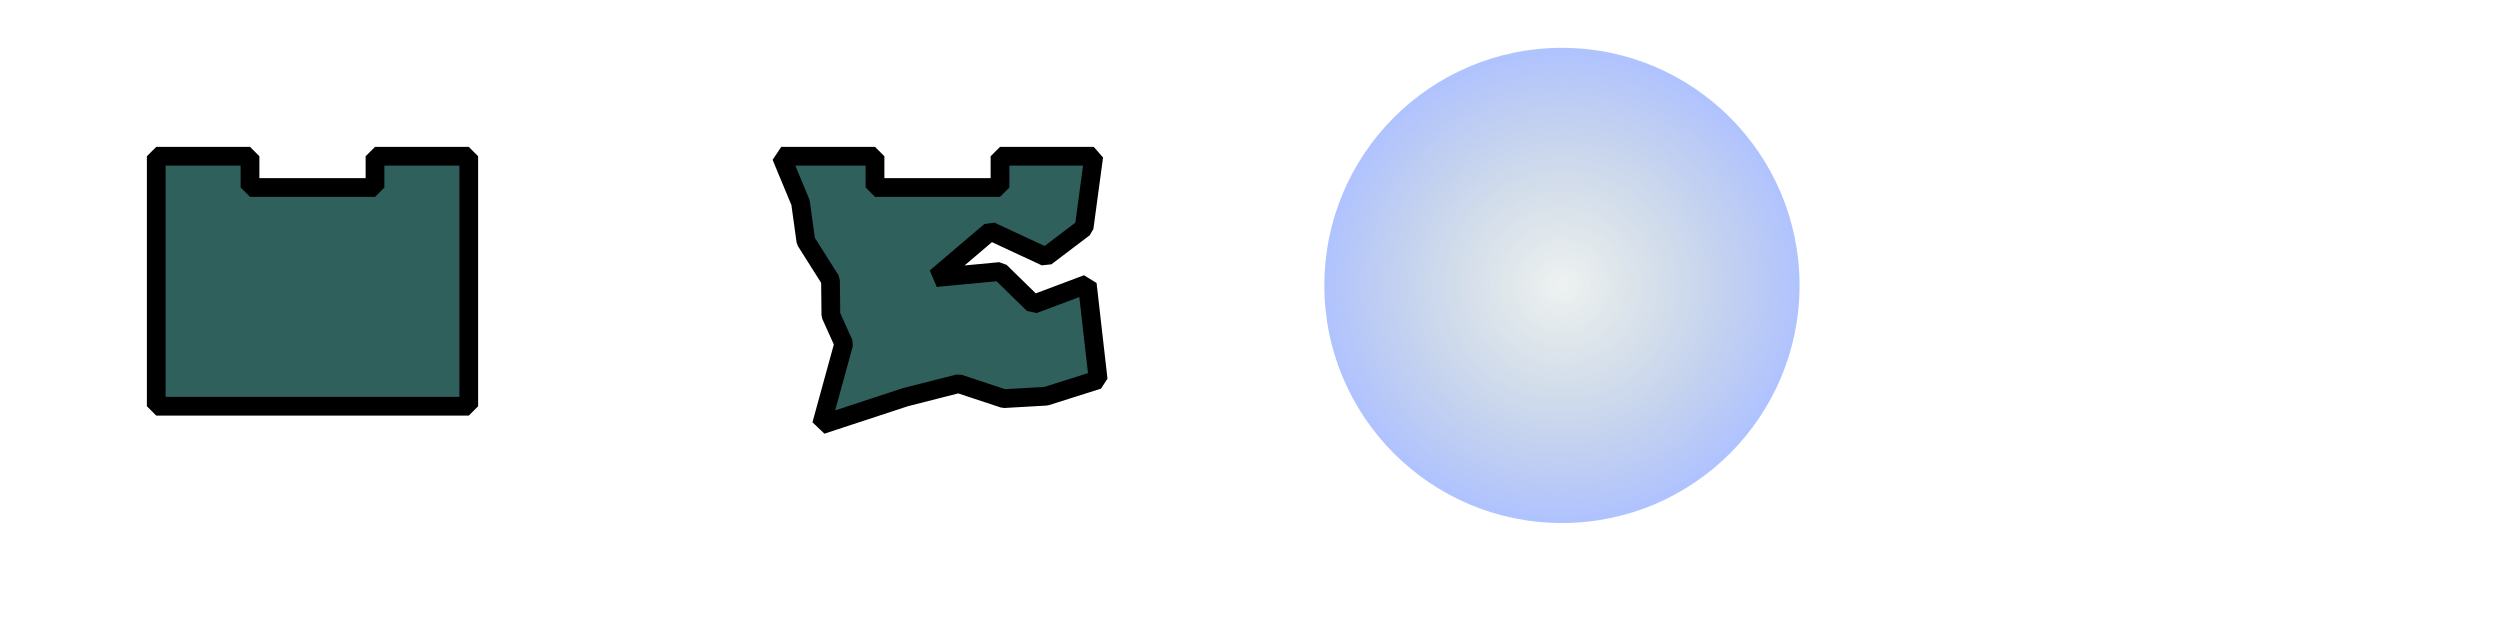
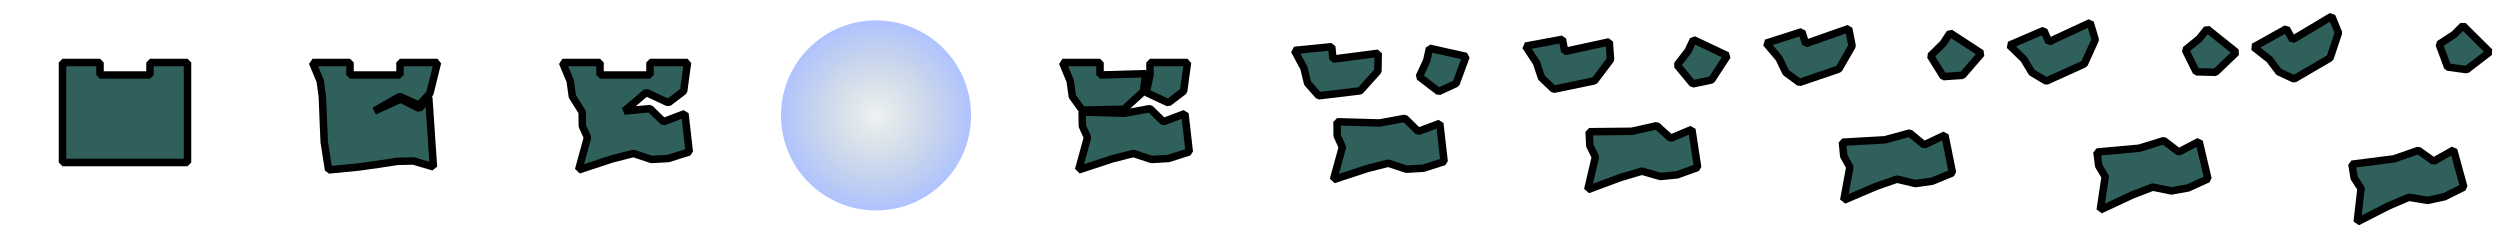
- <svg xmlns="http://www.w3.org/2000/svg" xmlns:xlink="http://www.w3.org/1999/xlink" width="800" height="200" viewBox="0 0 211.667 52.917" version="1.1" id="svg8">
+ <svg xmlns="http://www.w3.org/2000/svg" xmlns:xlink="http://www.w3.org/1999/xlink" width="2000" height="200" viewBox="0 0 529.167 52.917" version="1.1" id="svg8">
  <defs id="defs2">
    <linearGradient id="linearGradient4673">
      <stop style="stop-color:#30605c;stop-opacity:0.084" offset="0" id="stop4669" />
      <stop style="stop-color:#3062ff;stop-opacity:0.386" offset="1" id="stop4671" />
    </linearGradient>
-     <radialGradient xlink:href="#linearGradient4673" id="radialGradient4675" cx="79.843" cy="270.448" fx="79.843" fy="270.448" r="24.074" gradientUnits="userSpaceOnUse" gradientTransform="matrix(0.8446651,-0.01665622,0.01641389,0.8323768,60.36542,44.46496)" />
+     <radialGradient xlink:href="#linearGradient4673" id="radialGradient4675" cx="79.843" cy="270.448" fx="79.843" fy="270.448" r="24.074" gradientUnits="userSpaceOnUse" gradientTransform="matrix(0.8446651,-0.01665622,0.01641389,0.8323768,113.5467,44.72954)" />
  </defs>
  <g id="layer1" transform="translate(0,-244.0833)">
-     <path style="opacity:1;vector-effect:none;fill:#30605c;fill-opacity:1;fill-rule:evenodd;stroke:#000000;stroke-width:1.587;stroke-linecap:butt;stroke-linejoin:bevel;stroke-miterlimit:4;stroke-dasharray:none;stroke-dashoffset:0;stroke-opacity:1;paint-order:markers fill stroke;font-variant-east_asian:normal" d="m 13.229,257.312 h 7.938 v 2.646 H 31.75 v -2.646 h 7.938 v 21.167 H 13.229 Z" id="path4681" />
-     <circle style="color:#000000;clip-rule:nonzero;display:inline;overflow:visible;visibility:visible;opacity:1;isolation:auto;mix-blend-mode:normal;color-interpolation:sRGB;color-interpolation-filters:linearRGB;solid-color:#000000;solid-opacity:1;vector-effect:none;fill:url(#radialGradient4675);fill-opacity:1;fill-rule:evenodd;stroke:none;stroke-width:0.357;stroke-linecap:butt;stroke-linejoin:miter;stroke-miterlimit:4;stroke-dasharray:none;stroke-dashoffset:0;stroke-opacity:1;paint-order:markers fill stroke;color-rendering:auto;image-rendering:auto;shape-rendering:auto;text-rendering:auto;enable-background:accumulate" id="path4657" cx="132.245" cy="268.25" r="20.117" />
-     <path style="opacity:1;vector-effect:none;fill:#30605c;fill-opacity:1;fill-rule:evenodd;stroke:#000000;stroke-width:1.587;stroke-linecap:butt;stroke-linejoin:bevel;stroke-miterlimit:4;stroke-dasharray:none;stroke-dashoffset:0;stroke-opacity:1;paint-order:markers fill stroke" d="m 66.146,257.312 h 7.938 v 2.646 h 10.583 v -2.646 h 7.938 l -0.818,6.058 -3.247,2.46 -4.682,-2.179 -4.622,3.934 5.433,-0.513 2.833,2.771 4.553,-1.712 0.923,8.102 -4.41,1.396 -3.578,0.205 -3.829,-1.268 -4.518,1.149 -7.09,2.332 1.885,-6.861 -1.091,-2.424 -0.032,-2.962 -2.085,-3.301 -0.453,-3.269 z" id="path4681-2" />
+     <path style="opacity:1;vector-effect:none;fill:#30605c;fill-opacity:1;fill-rule:evenodd;stroke:#000000;stroke-width:1.587;stroke-linecap:butt;stroke-linejoin:bevel;stroke-miterlimit:4;stroke-dasharray:none;stroke-dashoffset:0;stroke-opacity:1;paint-order:markers fill stroke" d="m 13.229,257.312 h 7.938 v 2.646 H 31.75 v -2.646 h 7.938 v 21.167 H 13.229 Z" id="path4681" />
+     <circle style="color:#000000;clip-rule:nonzero;display:inline;overflow:visible;visibility:visible;opacity:1;isolation:auto;mix-blend-mode:normal;color-interpolation:sRGB;color-interpolation-filters:linearRGB;solid-color:#000000;solid-opacity:1;vector-effect:none;fill:url(#radialGradient4675);fill-opacity:1;fill-rule:evenodd;stroke:none;stroke-width:0.357;stroke-linecap:butt;stroke-linejoin:miter;stroke-miterlimit:4;stroke-dasharray:none;stroke-dashoffset:0;stroke-opacity:1;paint-order:markers fill stroke;color-rendering:auto;image-rendering:auto;shape-rendering:auto;text-rendering:auto;enable-background:accumulate" id="path4657" cx="185.426" cy="268.514" r="20.117" />
+     <path style="opacity:1;vector-effect:none;fill:#30605c;fill-opacity:1;fill-rule:evenodd;stroke:#000000;stroke-width:1.587;stroke-linecap:butt;stroke-linejoin:bevel;stroke-miterlimit:4;stroke-dasharray:none;stroke-dashoffset:0;stroke-opacity:1;paint-order:markers fill stroke" d="m 238.079,268.053 5.339,-0.98 2.833,2.771 4.553,-1.712 0.923,8.102 -4.41,1.396 -3.578,0.205 -3.829,-1.268 -4.518,1.149 -7.09,2.332 1.885,-6.861 -1.091,-2.424 -0.032,-2.962 z" id="path9100" />
+     <path style="opacity:1;vector-effect:none;fill:#30605c;fill-opacity:1;fill-rule:evenodd;stroke:#000000;stroke-width:1.587;stroke-linecap:butt;stroke-linejoin:bevel;stroke-miterlimit:4;stroke-dasharray:none;stroke-dashoffset:0;stroke-opacity:1;paint-order:markers fill stroke" d="m 243.417,259.958 v -2.646 h 7.937 l -0.818,6.058 -3.247,2.46 -4.682,-2.179 z" id="path9098" />
+     <path style="opacity:1;vector-effect:none;fill:#30605c;fill-opacity:1;fill-rule:evenodd;stroke:#000000;stroke-width:1.587;stroke-linecap:butt;stroke-linejoin:bevel;stroke-miterlimit:4;stroke-dasharray:none;stroke-dashoffset:0;stroke-opacity:1;paint-order:markers fill stroke" d="m 242.047,263.418 -4.154,3.794 -8.827,0.17 -2.085,-2.88 -0.453,-3.269 -1.631,-3.92 h 7.938 v 2.646 l 9.648,-0.281 z" id="path4681-2-9" />
+     <path style="opacity:1;vector-effect:none;fill:#30605c;fill-opacity:1;fill-rule:evenodd;stroke:#000000;stroke-width:1.587;stroke-linecap:butt;stroke-linejoin:bevel;stroke-miterlimit:4;stroke-dasharray:none;stroke-dashoffset:0;stroke-opacity:1;paint-order:markers fill stroke" d="m 66.146,257.312 h 7.938 v 2.646 h 10.583 v -2.646 h 7.937 l -1.613,6.526 -2.311,2.506 -4.074,-1.851 -5.37,3.092 5.573,-2.524 3.956,1.976 1.981,-2.367 0.998,14.734 -4.234,-1.246 -3.38,0.073 -3.763,0.576 -4.421,0.623 -6.394,0.618 -0.922,-5.879 -0.155,-3.546 -0.125,-3.195 -0.12,-2.926 -0.453,-3.269 z" id="path4681-2-7-3" />
+     <path style="opacity:1;vector-effect:none;fill:#30605c;fill-opacity:1;fill-rule:evenodd;stroke:#000000;stroke-width:1.587;stroke-linecap:butt;stroke-linejoin:bevel;stroke-miterlimit:4;stroke-dasharray:none;stroke-dashoffset:0;stroke-opacity:1;paint-order:markers fill stroke" d="M 119.062,257.312 H 127 v 2.646 h 10.583 v -2.646 h 7.938 l -0.818,6.058 -3.247,2.46 -4.682,-2.179 -4.622,3.934 5.433,-0.513 2.833,2.771 4.553,-1.712 0.923,8.102 -4.41,1.396 -3.578,0.205 -3.829,-1.268 -4.518,1.149 -7.09,2.332 1.885,-6.861 -1.091,-2.424 -0.032,-2.962 -2.085,-3.301 -0.453,-3.269 z" id="path4681-2-6" />
+     <path id="path9206" d="m 292.025,270.111 5.339,-0.98 2.833,2.771 4.553,-1.712 0.923,8.102 -4.41,1.396 -3.578,0.205 -3.829,-1.268 -4.518,1.149 -7.09,2.332 1.885,-6.861 -1.091,-2.424 -0.032,-2.962 z" style="opacity:1;vector-effect:none;fill:#30605c;fill-opacity:1;fill-rule:evenodd;stroke:#000000;stroke-width:1.587;stroke-linecap:butt;stroke-linejoin:bevel;stroke-miterlimit:4;stroke-dasharray:none;stroke-dashoffset:0;stroke-opacity:1;paint-order:markers fill stroke" />
+     <path id="path9208" d="m 301.998,256.884 0.573,-2.583 7.749,1.718 -2.109,5.737 -3.702,1.699 -4.099,-3.141 z" style="opacity:1;vector-effect:none;fill:#30605c;fill-opacity:1;fill-rule:evenodd;stroke:#000000;stroke-width:1.587;stroke-linecap:butt;stroke-linejoin:bevel;stroke-miterlimit:4;stroke-dasharray:none;stroke-dashoffset:0;stroke-opacity:1;paint-order:markers fill stroke" />
+     <path id="path9210" d="m 291.661,259.122 -3.756,4.188 -8.767,1.048 -2.361,-2.658 -0.776,-3.208 -2.014,-3.738 7.898,-0.79 0.263,2.633 9.572,-1.239 z" style="opacity:1;vector-effect:none;fill:#30605c;fill-opacity:1;fill-rule:evenodd;stroke:#000000;stroke-width:1.587;stroke-linecap:butt;stroke-linejoin:bevel;stroke-miterlimit:4;stroke-dasharray:none;stroke-dashoffset:0;stroke-opacity:1;paint-order:markers fill stroke" />
+     <path style="opacity:1;vector-effect:none;fill:#30605c;fill-opacity:1;fill-rule:evenodd;stroke:#000000;stroke-width:1.587;stroke-linecap:butt;stroke-linejoin:bevel;stroke-miterlimit:4;stroke-dasharray:none;stroke-dashoffset:0;stroke-opacity:1;paint-order:markers fill stroke" d="m 345.389,271.873 5.298,-1.183 2.937,2.662 4.485,-1.884 1.23,8.061 -4.354,1.563 -3.568,0.341 -3.875,-1.121 -4.471,1.32 -6.997,2.6 1.622,-6.928 -1.182,-2.38 -0.145,-2.958 z" id="path9212" />
+     <path style="opacity:1;vector-effect:none;fill:#30605c;fill-opacity:1;fill-rule:evenodd;stroke:#000000;stroke-width:1.587;stroke-linecap:butt;stroke-linejoin:bevel;stroke-miterlimit:4;stroke-dasharray:none;stroke-dashoffset:0;stroke-opacity:1;paint-order:markers fill stroke" d="m 357.309,254.871 1.134,-2.39 7.171,3.403 -3.336,5.123 -3.988,0.83 -3.296,-3.976 z" id="path9214" />
+     <path style="opacity:1;vector-effect:none;fill:#30605c;fill-opacity:1;fill-rule:evenodd;stroke:#000000;stroke-width:1.587;stroke-linecap:butt;stroke-linejoin:bevel;stroke-miterlimit:4;stroke-dasharray:none;stroke-dashoffset:0;stroke-opacity:1;paint-order:markers fill stroke" d="m 340.894,256.693 -3.386,4.493 -8.646,1.79 -2.579,-2.447 -1.046,-3.13 -2.324,-3.553 7.802,-1.46 0.487,2.601 9.432,-2.05 z" id="path9216" />
+     <path id="path9218" d="m 398.98,273.673 5.236,-1.432 3.059,2.52 4.391,-2.094 1.61,7.994 -4.275,1.767 -3.548,0.509 -3.923,-0.937 -4.403,1.53 -6.866,2.928 1.293,-6.997 -1.293,-2.322 -0.284,-2.948 z" style="opacity:1;vector-effect:none;fill:#30605c;fill-opacity:1;fill-rule:evenodd;stroke:#000000;stroke-width:1.587;stroke-linecap:butt;stroke-linejoin:bevel;stroke-miterlimit:4;stroke-dasharray:none;stroke-dashoffset:0;stroke-opacity:1;paint-order:markers fill stroke" />
+     <path id="path9220" d="m 411.313,253.27 1.445,-2.216 6.648,4.336 -3.994,4.628 -4.063,0.286 -2.731,-4.383 z" style="opacity:1;vector-effect:none;fill:#30605c;fill-opacity:1;fill-rule:evenodd;stroke:#000000;stroke-width:1.587;stroke-linecap:butt;stroke-linejoin:bevel;stroke-miterlimit:4;stroke-dasharray:none;stroke-dashoffset:0;stroke-opacity:1;paint-order:markers fill stroke" />
+     <path id="path9222" d="m 392.03,253.818 -2.804,4.877 -8.358,2.846 -2.862,-2.109 -1.426,-2.976 -2.746,-3.238 7.562,-2.414 0.805,2.521 9.106,-3.201 z" style="opacity:1;vector-effect:none;fill:#30605c;fill-opacity:1;fill-rule:evenodd;stroke:#000000;stroke-width:1.587;stroke-linecap:butt;stroke-linejoin:bevel;stroke-miterlimit:4;stroke-dasharray:none;stroke-dashoffset:0;stroke-opacity:1;paint-order:markers fill stroke" />
+     <path style="opacity:1;vector-effect:none;fill:#30605c;fill-opacity:1;fill-rule:evenodd;stroke:#000000;stroke-width:1.587;stroke-linecap:butt;stroke-linejoin:bevel;stroke-miterlimit:4;stroke-dasharray:none;stroke-dashoffset:0;stroke-opacity:1;paint-order:markers fill stroke" d="m 452.831,275.449 5.186,-1.607 3.142,2.416 4.318,-2.24 1.877,7.935 -4.213,1.909 -3.529,0.628 -3.952,-0.805 -4.35,1.677 -6.764,3.157 1.058,-7.036 -1.37,-2.277 -0.383,-2.937 z" id="path9224" />
+     <path style="opacity:1;vector-effect:none;fill:#30605c;fill-opacity:1;fill-rule:evenodd;stroke:#000000;stroke-width:1.587;stroke-linecap:butt;stroke-linejoin:bevel;stroke-miterlimit:4;stroke-dasharray:none;stroke-dashoffset:0;stroke-opacity:1;paint-order:markers fill stroke" d="m 465.507,252.279 1.65,-2.068 6.204,4.951 -4.418,4.225 -4.072,-0.103 -2.301,-4.623 z" id="path9226" />
+     <path style="opacity:1;vector-effect:none;fill:#30605c;fill-opacity:1;fill-rule:evenodd;stroke:#000000;stroke-width:1.587;stroke-linecap:butt;stroke-linejoin:bevel;stroke-miterlimit:4;stroke-dasharray:none;stroke-dashoffset:0;stroke-opacity:1;paint-order:markers fill stroke" d="m 443.494,252.49 -2.319,5.125 -8.044,3.64 -3.052,-1.823 -1.707,-2.825 -3.046,-2.958 7.293,-3.133 1.044,2.431 8.754,-4.066 z" id="path9228" />
+     <path id="path9230" d="m 506.763,277.702 5.125,-1.789 3.226,2.303 4.236,-2.392 2.157,7.864 -4.143,2.057 -3.504,0.753 -3.978,-0.664 -4.288,1.83 -6.648,3.394 0.808,-7.069 -1.45,-2.227 -0.487,-2.921 z" style="opacity:1;vector-effect:none;fill:#30605c;fill-opacity:1;fill-rule:evenodd;stroke:#000000;stroke-width:1.587;stroke-linecap:butt;stroke-linejoin:bevel;stroke-miterlimit:4;stroke-dasharray:none;stroke-dashoffset:0;stroke-opacity:1;paint-order:markers fill stroke" />
+     <path id="path9232" d="m 519.464,251.385 1.862,-1.879 5.638,5.587 -4.845,3.728 -4.038,-0.538 -1.792,-4.843 z" style="opacity:1;vector-effect:none;fill:#30605c;fill-opacity:1;fill-rule:evenodd;stroke:#000000;stroke-width:1.587;stroke-linecap:butt;stroke-linejoin:bevel;stroke-miterlimit:4;stroke-dasharray:none;stroke-dashoffset:0;stroke-opacity:1;paint-order:markers fill stroke" />
+     <path id="path9234" d="m 494.982,251.011 -1.778,5.337 -7.625,4.45 -3.224,-1.499 -1.989,-2.634 -3.335,-2.628 6.931,-3.868 1.289,2.31 8.288,-4.947 z" style="opacity:1;vector-effect:none;fill:#30605c;fill-opacity:1;fill-rule:evenodd;stroke:#000000;stroke-width:1.587;stroke-linecap:butt;stroke-linejoin:bevel;stroke-miterlimit:4;stroke-dasharray:none;stroke-dashoffset:0;stroke-opacity:1;paint-order:markers fill stroke" />
  </g>
</svg>
